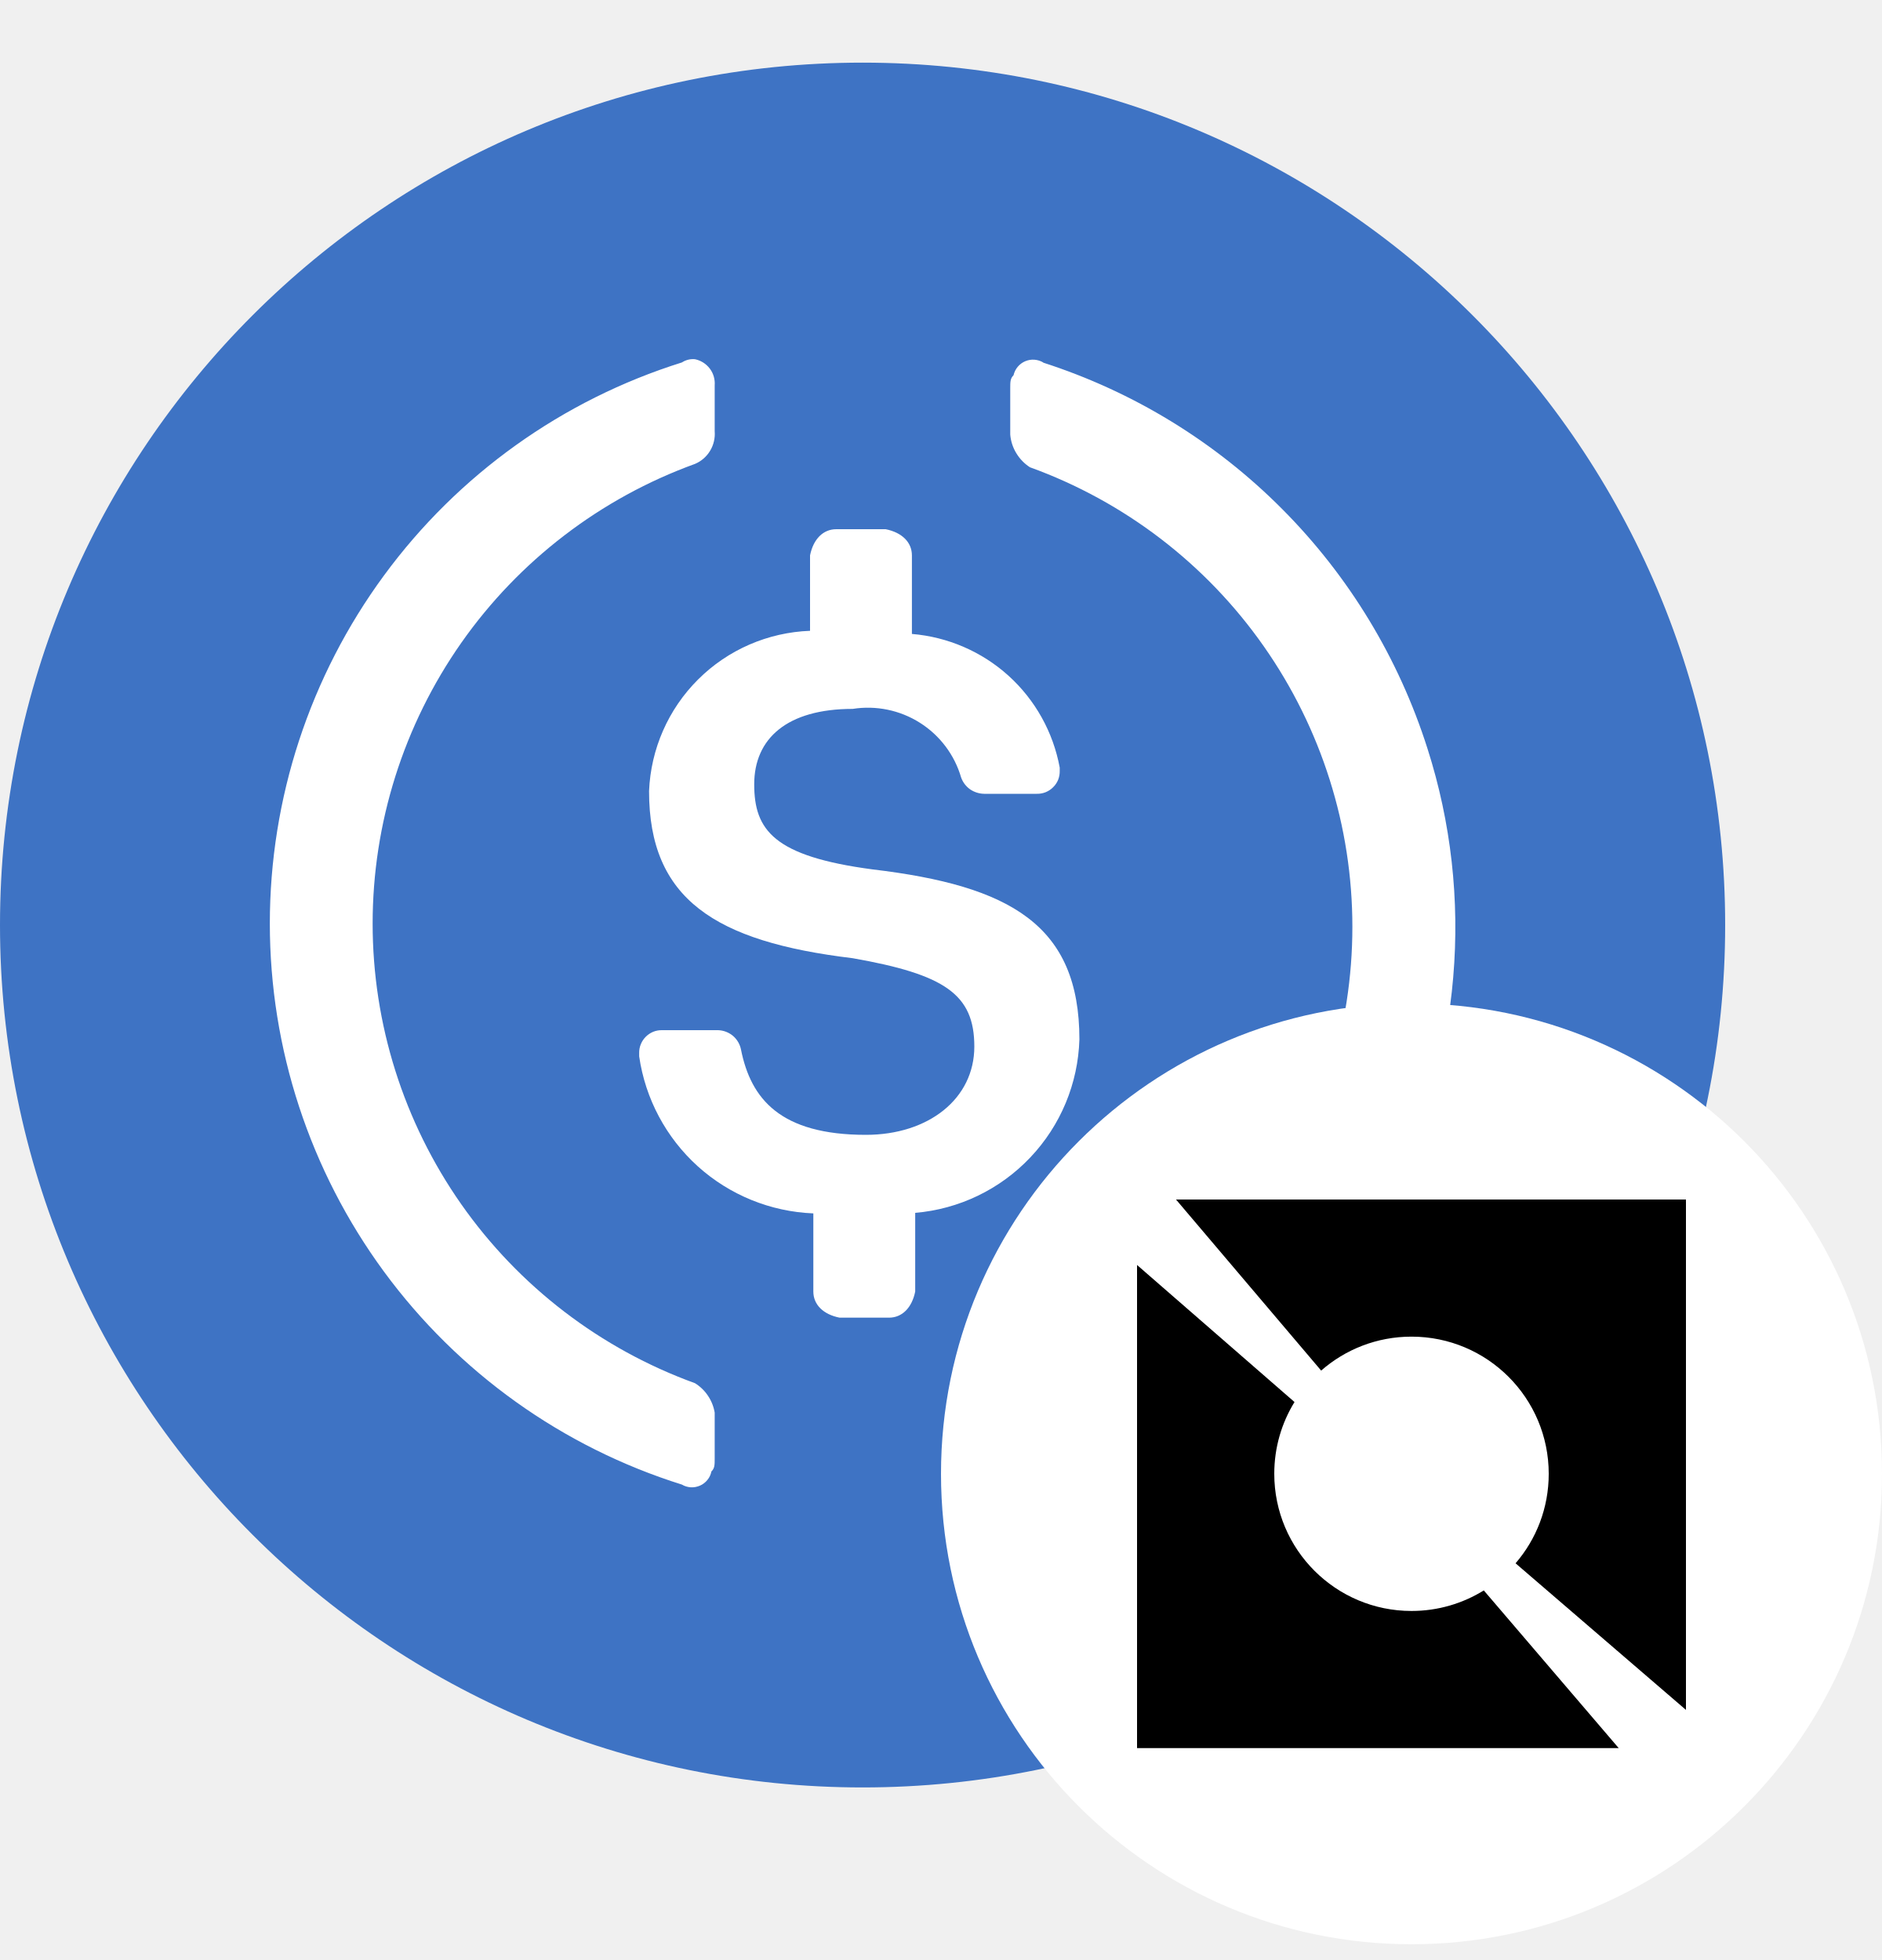
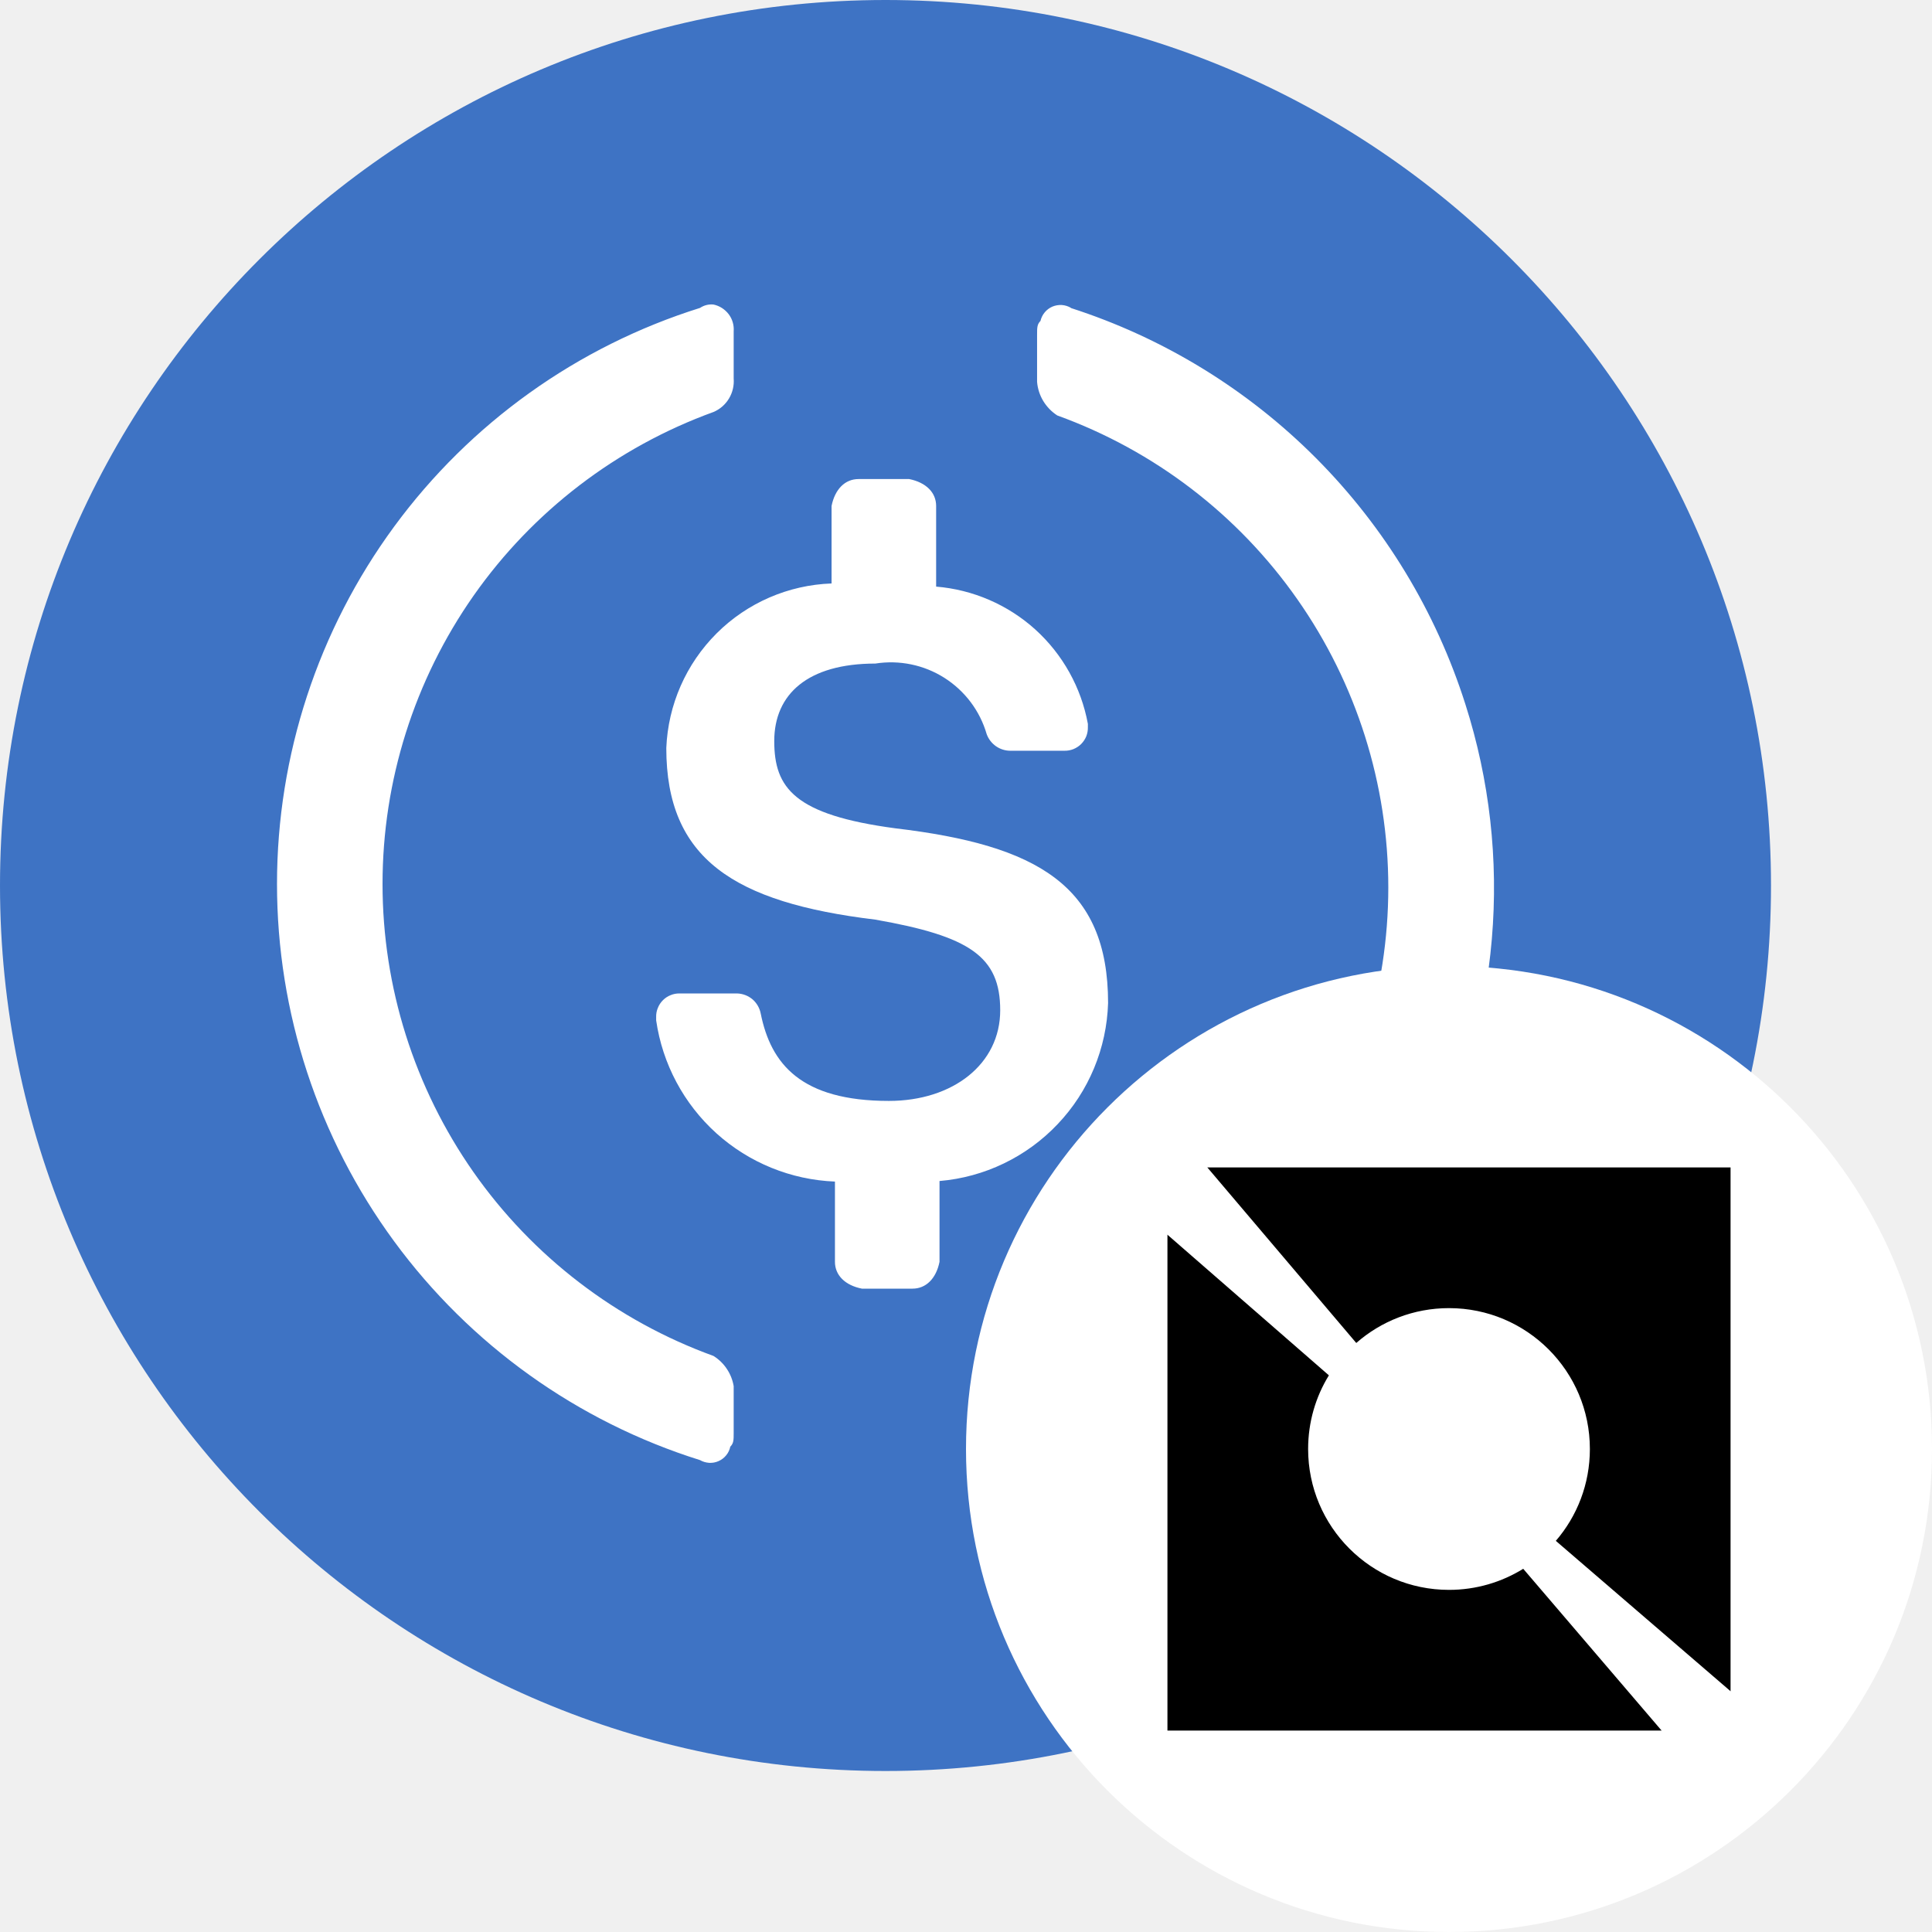
- <svg xmlns="http://www.w3.org/2000/svg" width="24" height="25" viewBox="0 0 24 25" fill="none">
-   <path d="M11 22.799C17.075 22.799 22 17.874 22 11.799C22 5.724 17.075 0.799 11 0.799C4.925 0.799 0 5.724 0 11.799C0 17.874 4.925 22.799 11 22.799Z" fill="#3E73C4" />
-   <path d="M13.765 13.259C13.765 11.799 12.885 11.298 11.125 11.089C9.869 10.922 9.618 10.589 9.618 10.004C9.618 9.42 10.037 9.042 10.874 9.042C11.172 8.995 11.477 9.058 11.731 9.219C11.986 9.38 12.173 9.629 12.257 9.918C12.279 9.979 12.319 10.031 12.371 10.068C12.424 10.104 12.486 10.124 12.55 10.125H13.221C13.26 10.126 13.298 10.119 13.334 10.105C13.37 10.09 13.403 10.069 13.43 10.041C13.458 10.014 13.479 9.982 13.494 9.946C13.508 9.91 13.515 9.871 13.514 9.833V9.791C13.431 9.339 13.201 8.927 12.861 8.619C12.52 8.311 12.087 8.124 11.629 8.086V7.084C11.629 6.917 11.503 6.792 11.294 6.75H10.665C10.498 6.75 10.372 6.875 10.33 7.084V8.046C9.793 8.066 9.283 8.287 8.903 8.666C8.522 9.045 8.299 9.554 8.277 10.091C8.277 11.466 9.114 12.01 10.874 12.222C12.048 12.429 12.425 12.682 12.425 13.349C12.425 14.017 11.838 14.475 11.042 14.475C9.952 14.475 9.576 14.017 9.45 13.39C9.437 13.321 9.401 13.259 9.348 13.213C9.294 13.168 9.227 13.142 9.156 13.14H8.444C8.405 13.139 8.367 13.146 8.331 13.16C8.295 13.175 8.263 13.196 8.235 13.224C8.208 13.251 8.186 13.284 8.172 13.319C8.157 13.355 8.15 13.394 8.151 13.432V13.474C8.229 14.014 8.494 14.511 8.899 14.877C9.305 15.243 9.826 15.455 10.372 15.477V16.474C10.372 16.64 10.498 16.766 10.707 16.807H11.336C11.503 16.807 11.629 16.682 11.671 16.474V15.47C12.23 15.423 12.753 15.171 13.139 14.763C13.526 14.355 13.748 13.82 13.765 13.258V13.259Z" fill="white" />
-   <path d="M8.863 17.643C7.659 17.206 6.618 16.409 5.882 15.36C5.147 14.311 4.752 13.061 4.752 11.78C4.752 10.499 5.147 9.249 5.882 8.2C6.618 7.151 7.659 6.354 8.863 5.917C8.944 5.883 9.011 5.824 9.056 5.749C9.101 5.674 9.121 5.587 9.114 5.5V4.916C9.12 4.839 9.098 4.763 9.052 4.702C9.005 4.64 8.939 4.598 8.863 4.582C8.804 4.576 8.745 4.591 8.696 4.623C7.172 5.101 5.841 6.053 4.896 7.341C3.951 8.628 3.441 10.183 3.441 11.78C3.441 13.377 3.951 14.932 4.896 16.219C5.841 17.506 7.172 18.458 8.696 18.936C8.73 18.957 8.77 18.968 8.81 18.971C8.85 18.973 8.89 18.965 8.927 18.949C8.964 18.933 8.996 18.908 9.021 18.877C9.047 18.846 9.064 18.809 9.072 18.769C9.114 18.728 9.114 18.686 9.114 18.602V18.018C9.101 17.941 9.072 17.868 9.029 17.804C8.986 17.739 8.929 17.684 8.863 17.643ZM13.305 4.624C13.27 4.603 13.231 4.591 13.191 4.588C13.151 4.585 13.111 4.592 13.073 4.608C13.036 4.624 13.004 4.648 12.978 4.679C12.952 4.71 12.934 4.747 12.925 4.786C12.883 4.828 12.883 4.87 12.883 4.953V5.543C12.89 5.627 12.916 5.708 12.96 5.78C13.004 5.853 13.063 5.914 13.134 5.96C14.339 6.396 15.38 7.193 16.115 8.242C16.851 9.291 17.246 10.541 17.246 11.822C17.246 13.104 16.851 14.354 16.115 15.403C15.38 16.452 14.339 17.249 13.134 17.685C13.054 17.72 12.987 17.779 12.942 17.854C12.897 17.928 12.876 18.015 12.883 18.102V18.687C12.878 18.763 12.9 18.839 12.946 18.901C12.992 18.962 13.059 19.005 13.134 19.02C13.193 19.026 13.252 19.012 13.302 18.979C14.245 18.685 15.12 18.206 15.878 17.572C16.635 16.938 17.26 16.16 17.715 15.284C18.171 14.407 18.449 13.449 18.532 12.465C18.616 11.481 18.505 10.49 18.204 9.549C17.838 8.397 17.203 7.348 16.35 6.492C15.498 5.635 14.452 4.995 13.302 4.625L13.305 4.624Z" fill="white" />
-   <circle cx="18" cy="18.799" r="6" fill="white" />
-   <mask id="mask0_6275_3249" style="mask-type:luminance" maskUnits="userSpaceOnUse" x="14" y="15" width="8" height="8">
-     <path d="M21.5 15.299H14.5V22.299H21.5V15.299Z" fill="white" />
+ <svg xmlns="http://www.w3.org/2000/svg" width="24" height="24" viewBox="0 0 24 24" fill="none">
+   <path d="M11 22C17.075 22 22 17.075 22 11C22 4.925 17.075 0 11 0C4.925 0 0 4.925 0 11C0 17.075 4.925 22 11 22Z" fill="#3E73C4" />
+   <path d="M13.765 12.46C13.765 11 12.885 10.499 11.125 10.29C9.869 10.123 9.618 9.79 9.618 9.206C9.618 8.621 10.037 8.243 10.874 8.243C11.172 8.196 11.477 8.259 11.731 8.42C11.986 8.582 12.173 8.83 12.257 9.12C12.279 9.18 12.319 9.232 12.371 9.269C12.424 9.306 12.486 9.326 12.55 9.326H13.221C13.26 9.327 13.298 9.32 13.334 9.306C13.37 9.291 13.403 9.27 13.43 9.243C13.458 9.215 13.479 9.183 13.494 9.147C13.508 9.111 13.515 9.072 13.514 9.034V8.992C13.431 8.54 13.201 8.128 12.861 7.82C12.52 7.512 12.087 7.325 11.629 7.287V6.285C11.629 6.118 11.503 5.993 11.294 5.951H10.665C10.498 5.951 10.372 6.076 10.33 6.285V7.248C9.793 7.267 9.283 7.488 8.903 7.867C8.522 8.247 8.299 8.755 8.277 9.292C8.277 10.667 9.114 11.211 10.874 11.424C12.048 11.63 12.425 11.883 12.425 12.55C12.425 13.218 11.838 13.676 11.042 13.676C9.952 13.676 9.576 13.218 9.45 12.591C9.437 12.523 9.401 12.46 9.348 12.414C9.294 12.369 9.227 12.343 9.156 12.341H8.444C8.405 12.34 8.367 12.347 8.331 12.362C8.295 12.376 8.263 12.397 8.235 12.425C8.208 12.452 8.186 12.485 8.172 12.521C8.157 12.556 8.15 12.595 8.151 12.633V12.675C8.229 13.216 8.494 13.712 8.899 14.078C9.305 14.444 9.826 14.656 10.372 14.678V15.675C10.372 15.841 10.498 15.967 10.707 16.008H11.336C11.503 16.008 11.629 15.883 11.671 15.675V14.671C12.23 14.624 12.753 14.372 13.139 13.964C13.526 13.557 13.748 13.021 13.765 12.46V12.46Z" fill="white" />
+   <path d="M8.863 16.844C7.659 16.407 6.618 15.61 5.882 14.561C5.147 13.512 4.752 12.262 4.752 10.981C4.752 9.7 5.147 8.45 5.882 7.401C6.618 6.352 7.659 5.555 8.863 5.118C8.944 5.084 9.011 5.025 9.056 4.95C9.101 4.875 9.121 4.788 9.114 4.701V4.117C9.12 4.04 9.098 3.964 9.052 3.903C9.005 3.842 8.939 3.799 8.863 3.783C8.804 3.777 8.745 3.792 8.696 3.825C7.172 4.303 5.841 5.255 4.896 6.542C3.951 7.829 3.441 9.384 3.441 10.981C3.441 12.578 3.951 14.133 4.896 15.42C5.841 16.707 7.172 17.66 8.696 18.138C8.73 18.158 8.77 18.169 8.81 18.172C8.85 18.174 8.89 18.167 8.927 18.15C8.964 18.134 8.996 18.109 9.021 18.078C9.047 18.047 9.064 18.01 9.072 17.971C9.114 17.929 9.114 17.887 9.114 17.803V17.219C9.101 17.142 9.072 17.069 9.029 17.005C8.986 16.94 8.929 16.885 8.863 16.844ZM13.305 3.825C13.27 3.804 13.231 3.792 13.191 3.789C13.151 3.787 13.111 3.793 13.073 3.809C13.036 3.825 13.004 3.849 12.978 3.88C12.952 3.911 12.934 3.948 12.925 3.987C12.883 4.029 12.883 4.071 12.883 4.155V4.744C12.89 4.828 12.916 4.909 12.96 4.982C13.004 5.054 13.063 5.115 13.134 5.161C14.339 5.597 15.38 6.394 16.115 7.443C16.851 8.492 17.246 9.742 17.246 11.024C17.246 12.305 16.851 13.555 16.115 14.604C15.38 15.653 14.339 16.45 13.134 16.886C13.054 16.921 12.987 16.98 12.942 17.055C12.897 17.13 12.876 17.217 12.883 17.304V17.888C12.878 17.965 12.9 18.041 12.946 18.102C12.992 18.163 13.059 18.206 13.134 18.221C13.193 18.228 13.252 18.213 13.302 18.18C14.245 17.886 15.12 17.408 15.878 16.773C16.635 16.139 17.26 15.362 17.715 14.485C18.171 13.608 18.449 12.65 18.532 11.666C18.616 10.682 18.505 9.691 18.204 8.75C17.838 7.598 17.203 6.55 16.35 5.693C15.498 4.837 14.452 4.196 13.302 3.826L13.305 3.825Z" fill="white" />
+   <circle cx="18" cy="18" r="6" fill="white" />
+   <mask id="mask0_10800_20845" style="mask-type:luminance" maskUnits="userSpaceOnUse" x="14" y="14" width="8" height="8">
+     <path d="M21.5 14.5H14.5V21.5H21.5V14.5Z" fill="white" />
  </mask>
-   <g mask="url(#mask0_6275_3249)">
-     <path d="M21.5 15.299H14.996L16.848 17.482C17.156 17.212 17.559 17.049 18 17.049C18.967 17.049 19.75 17.832 19.75 18.799C19.75 19.235 19.591 19.634 19.327 19.94L21.5 21.81V15.299Z" fill="black" />
-     <path d="M20.643 22.298L18.922 20.286C18.654 20.452 18.338 20.548 18 20.548C17.034 20.548 16.25 19.765 16.25 18.798C16.25 18.463 16.344 18.15 16.508 17.883L14.5 16.135V22.298H20.643Z" fill="black" />
+   <g mask="url(#mask0_10800_20845)">
+     <path d="M21.5 14.5H14.996L16.848 16.683C17.156 16.413 17.559 16.25 18 16.25C18.967 16.25 19.75 17.034 19.75 18C19.75 18.436 19.591 18.835 19.327 19.141L21.5 21.011V14.5Z" fill="black" />
+     <path d="M20.643 21.5L18.922 19.488C18.654 19.654 18.338 19.75 18 19.75C17.034 19.75 16.25 18.966 16.25 18C16.25 17.665 16.344 17.351 16.508 17.085L14.5 15.336V21.5H20.643Z" fill="black" />
  </g>
</svg>
